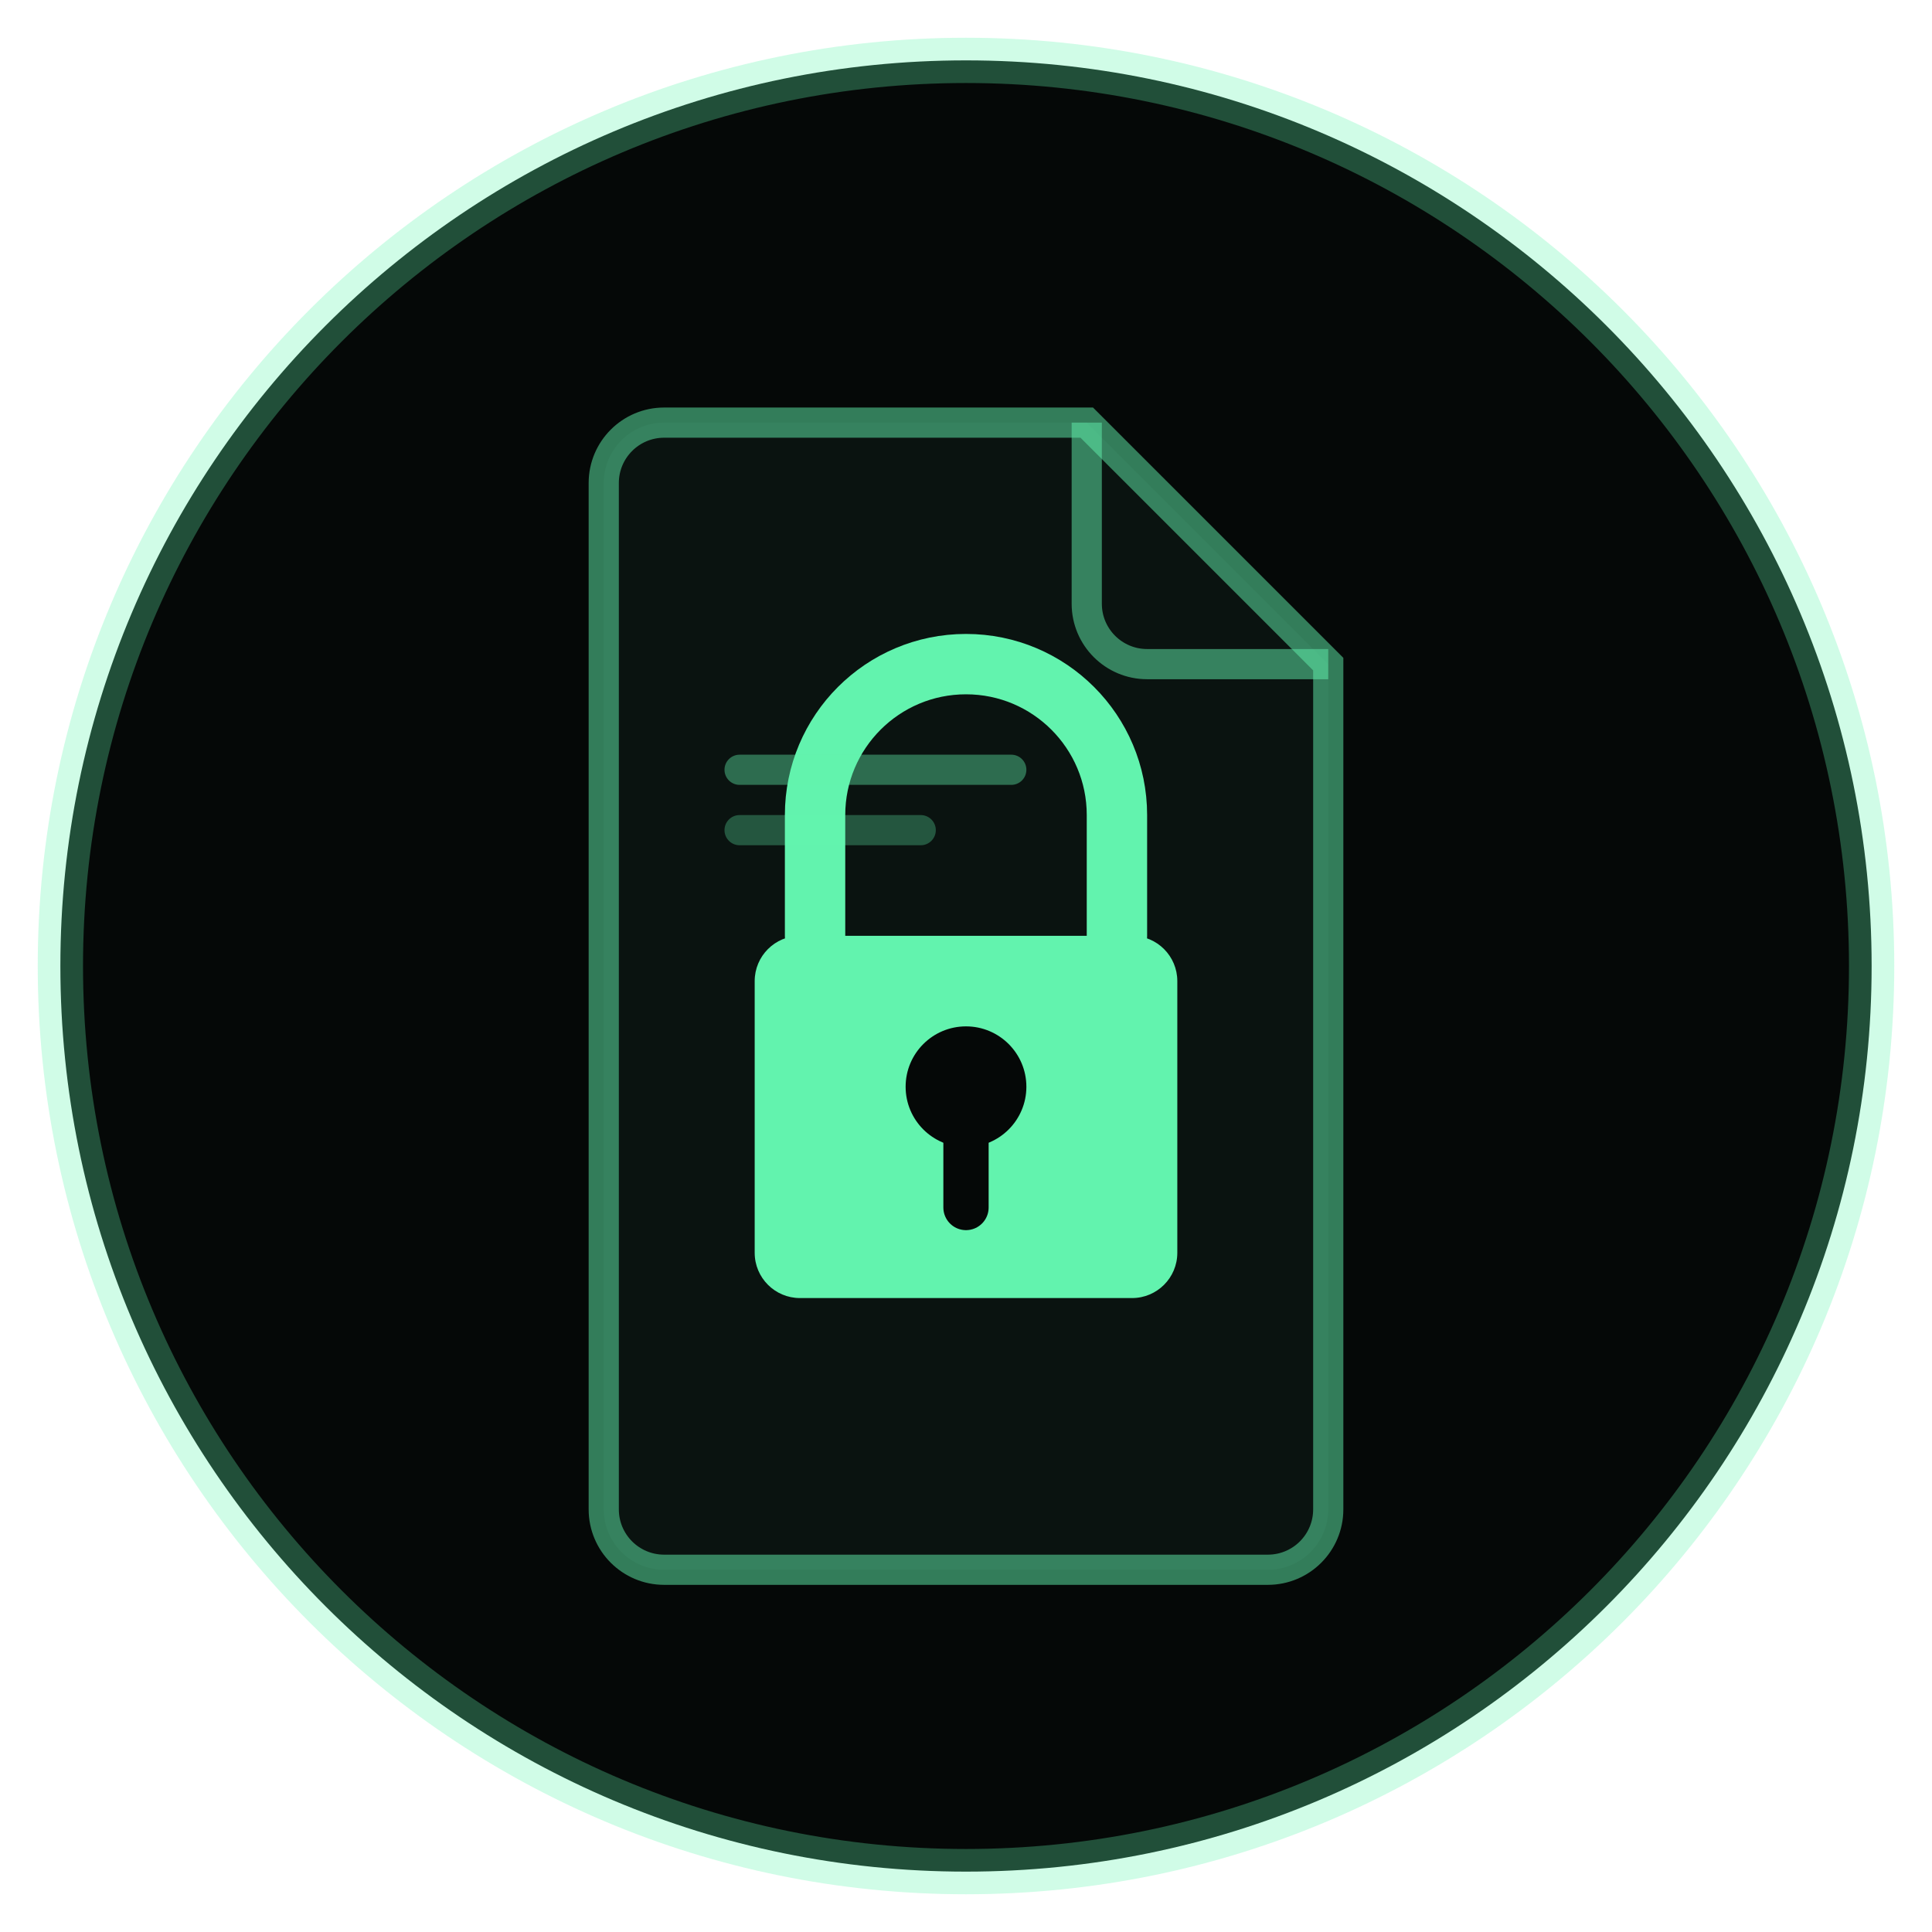
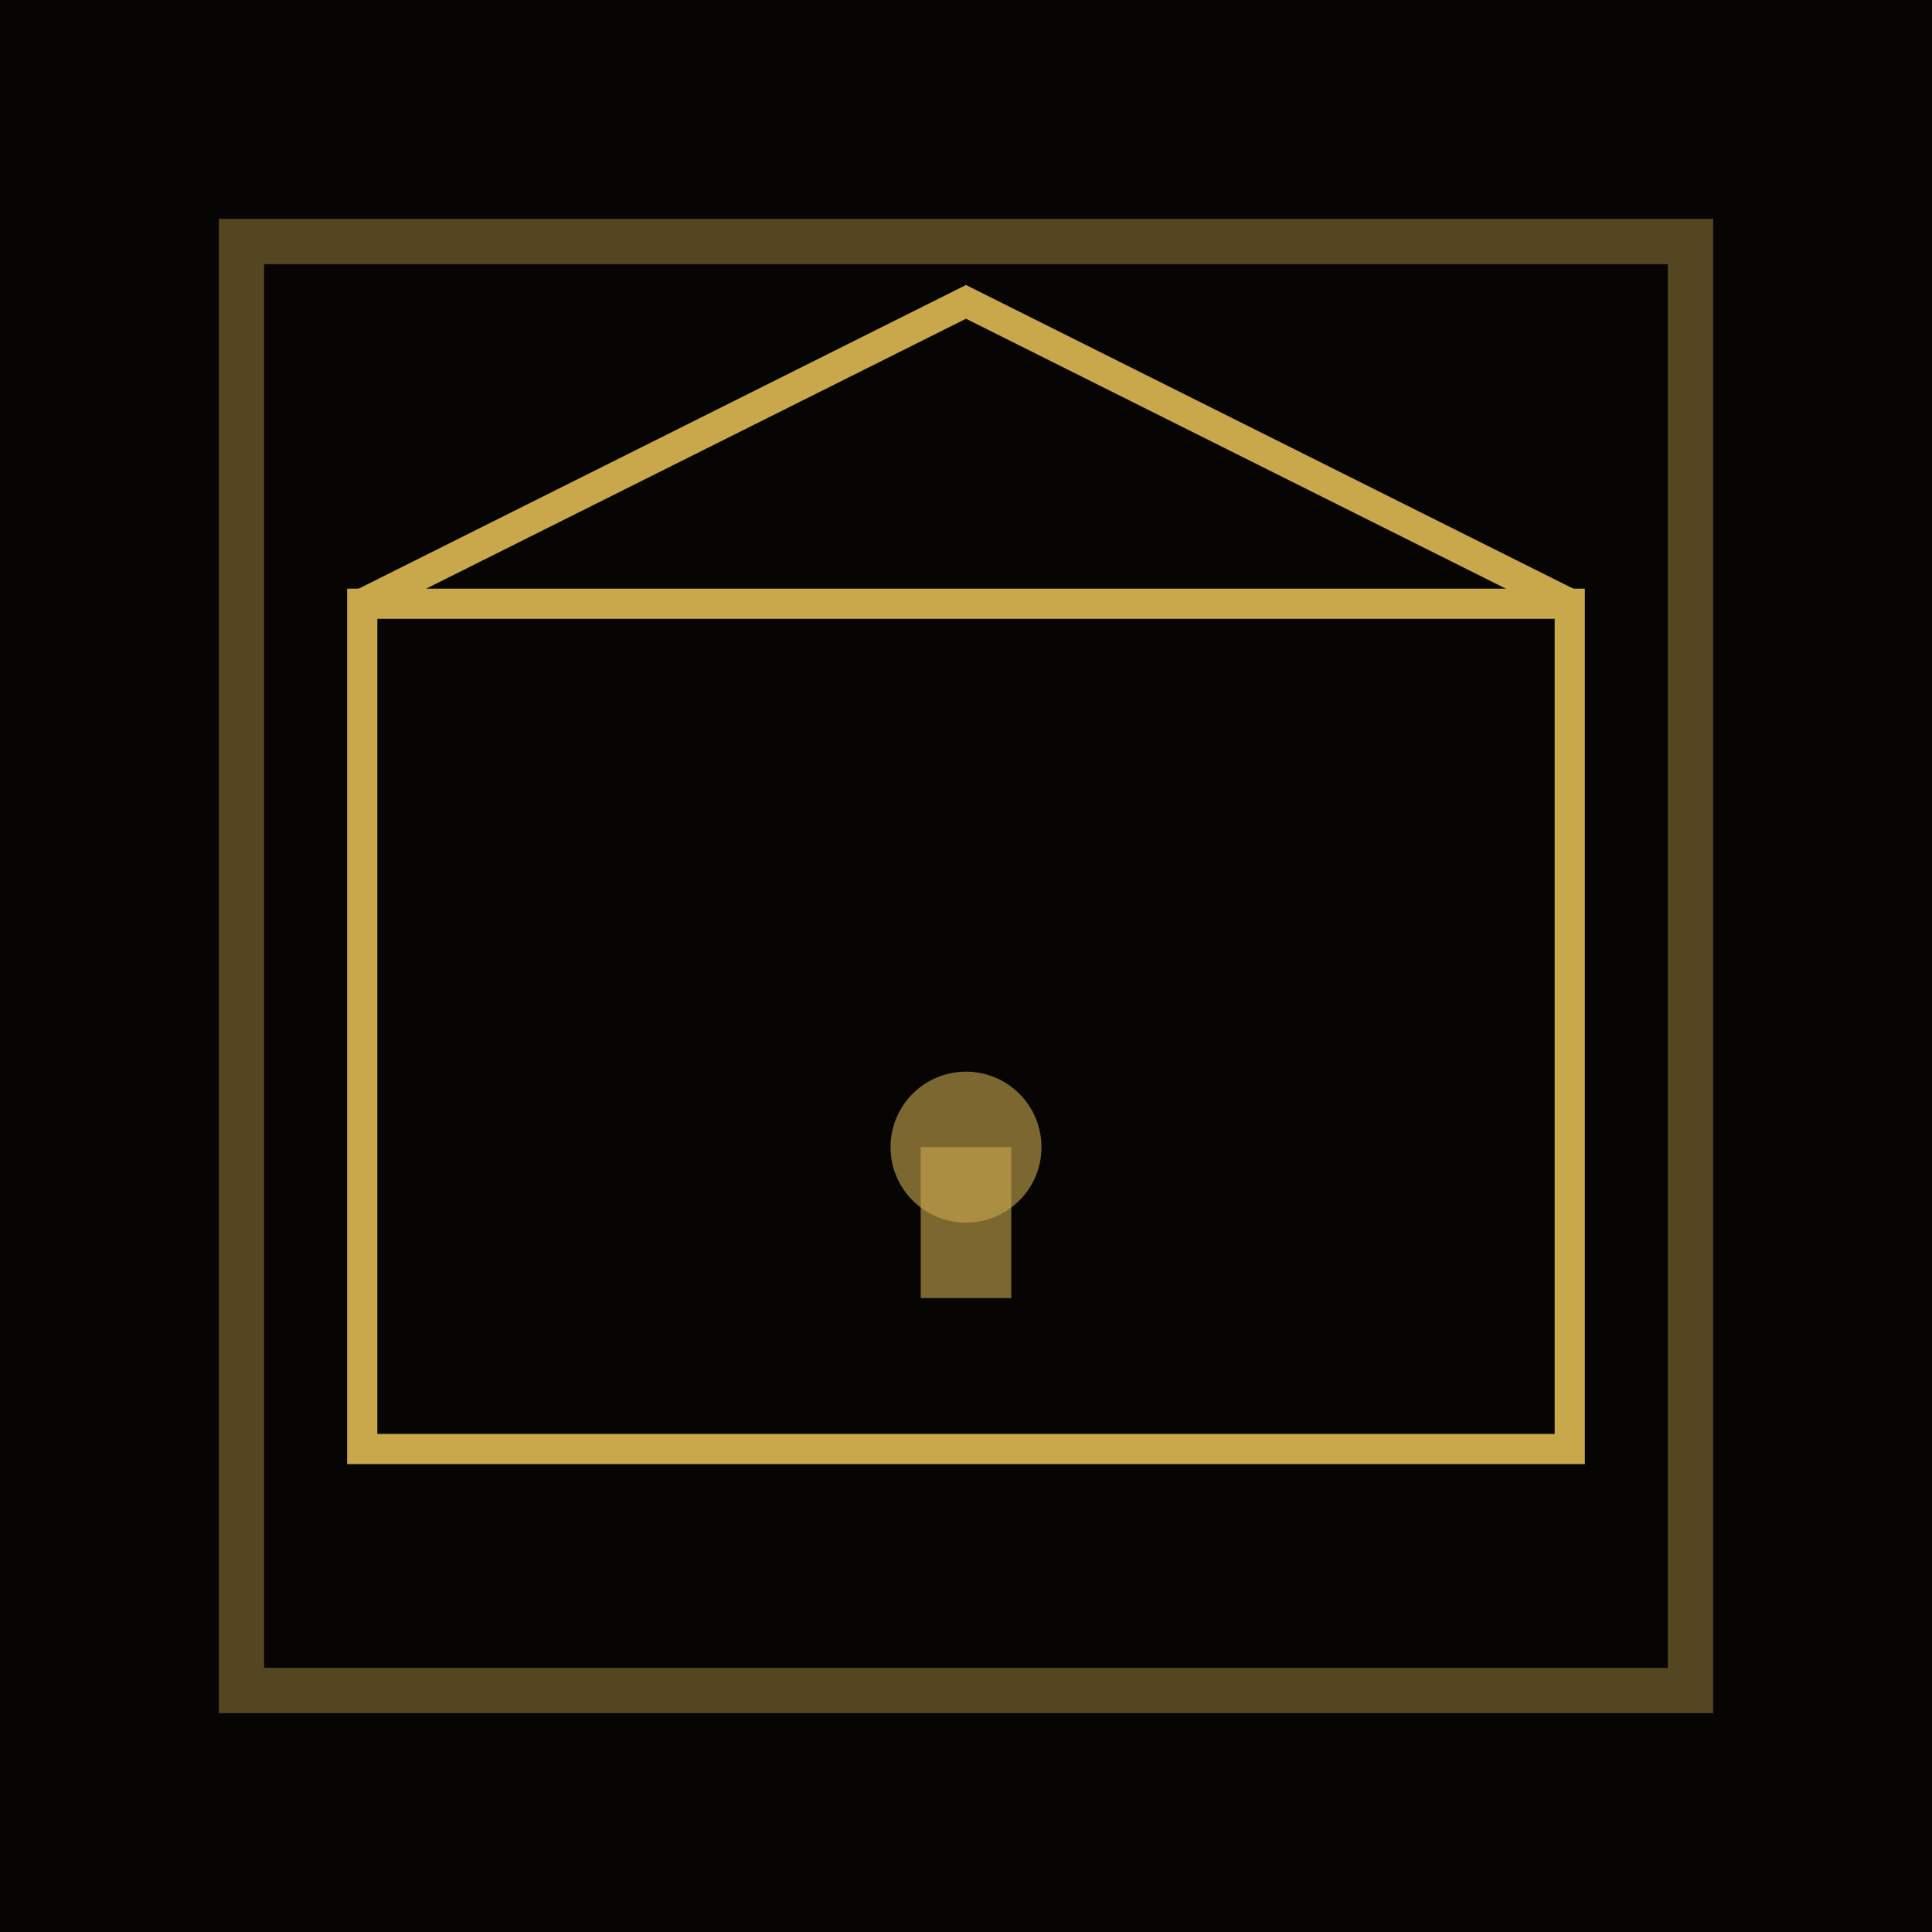
<svg xmlns="http://www.w3.org/2000/svg" width="128" height="128" viewBox="0 0 128 128">
-   <circle cx="64" cy="64" r="60" fill="#050807" stroke="#62f3ae" stroke-width="3" stroke-opacity="0.3" />
-   <path d="M44 28h28l16 16v56a4 4 0 0 1-4 4H44a4 4 0 0 1-4-4V32a4 4 0 0 1 4-4z" fill="#0a1310" stroke="#62f3ae" stroke-width="2" stroke-opacity="0.5" />
-   <path d="M72 28v12a4 4 0 0 0 4 4h12" fill="none" stroke="#62f3ae" stroke-width="2" stroke-opacity="0.5" />
-   <rect x="50" y="62" width="28" height="24" rx="3" fill="#62f3ae" />
-   <path d="M54 62V54a10 10 0 0 1 20 0v8" fill="none" stroke="#62f3ae" stroke-width="4" stroke-linecap="round" />
-   <circle cx="64" cy="72" r="4" fill="#050807" />
-   <path d="M64 74v6" stroke="#050807" stroke-width="3" stroke-linecap="round" />
-   <rect x="48" y="50" width="20" height="2" rx="1" fill="#62f3ae" fill-opacity="0.4" />
-   <rect x="48" y="54" width="14" height="2" rx="1" fill="#62f3ae" fill-opacity="0.3" />
+   <rect width="128" height="128" fill="#070504" />
+   <rect x="16" y="16" width="96" height="96" fill="none" stroke="#c9a84c" stroke-width="3" opacity="0.4" />
+   <rect x="24" y="40" width="80" height="56" fill="none" stroke="#c9a84c" stroke-width="2" />
+   <path d="M24 40 L64 20 L104 40" fill="none" stroke="#c9a84c" stroke-width="2" />
+   <circle cx="64" cy="76" r="5" fill="#c9a84c" opacity="0.6" />
+   <rect x="61" y="76" width="6" height="10" fill="#c9a84c" opacity="0.6" />
</svg>
